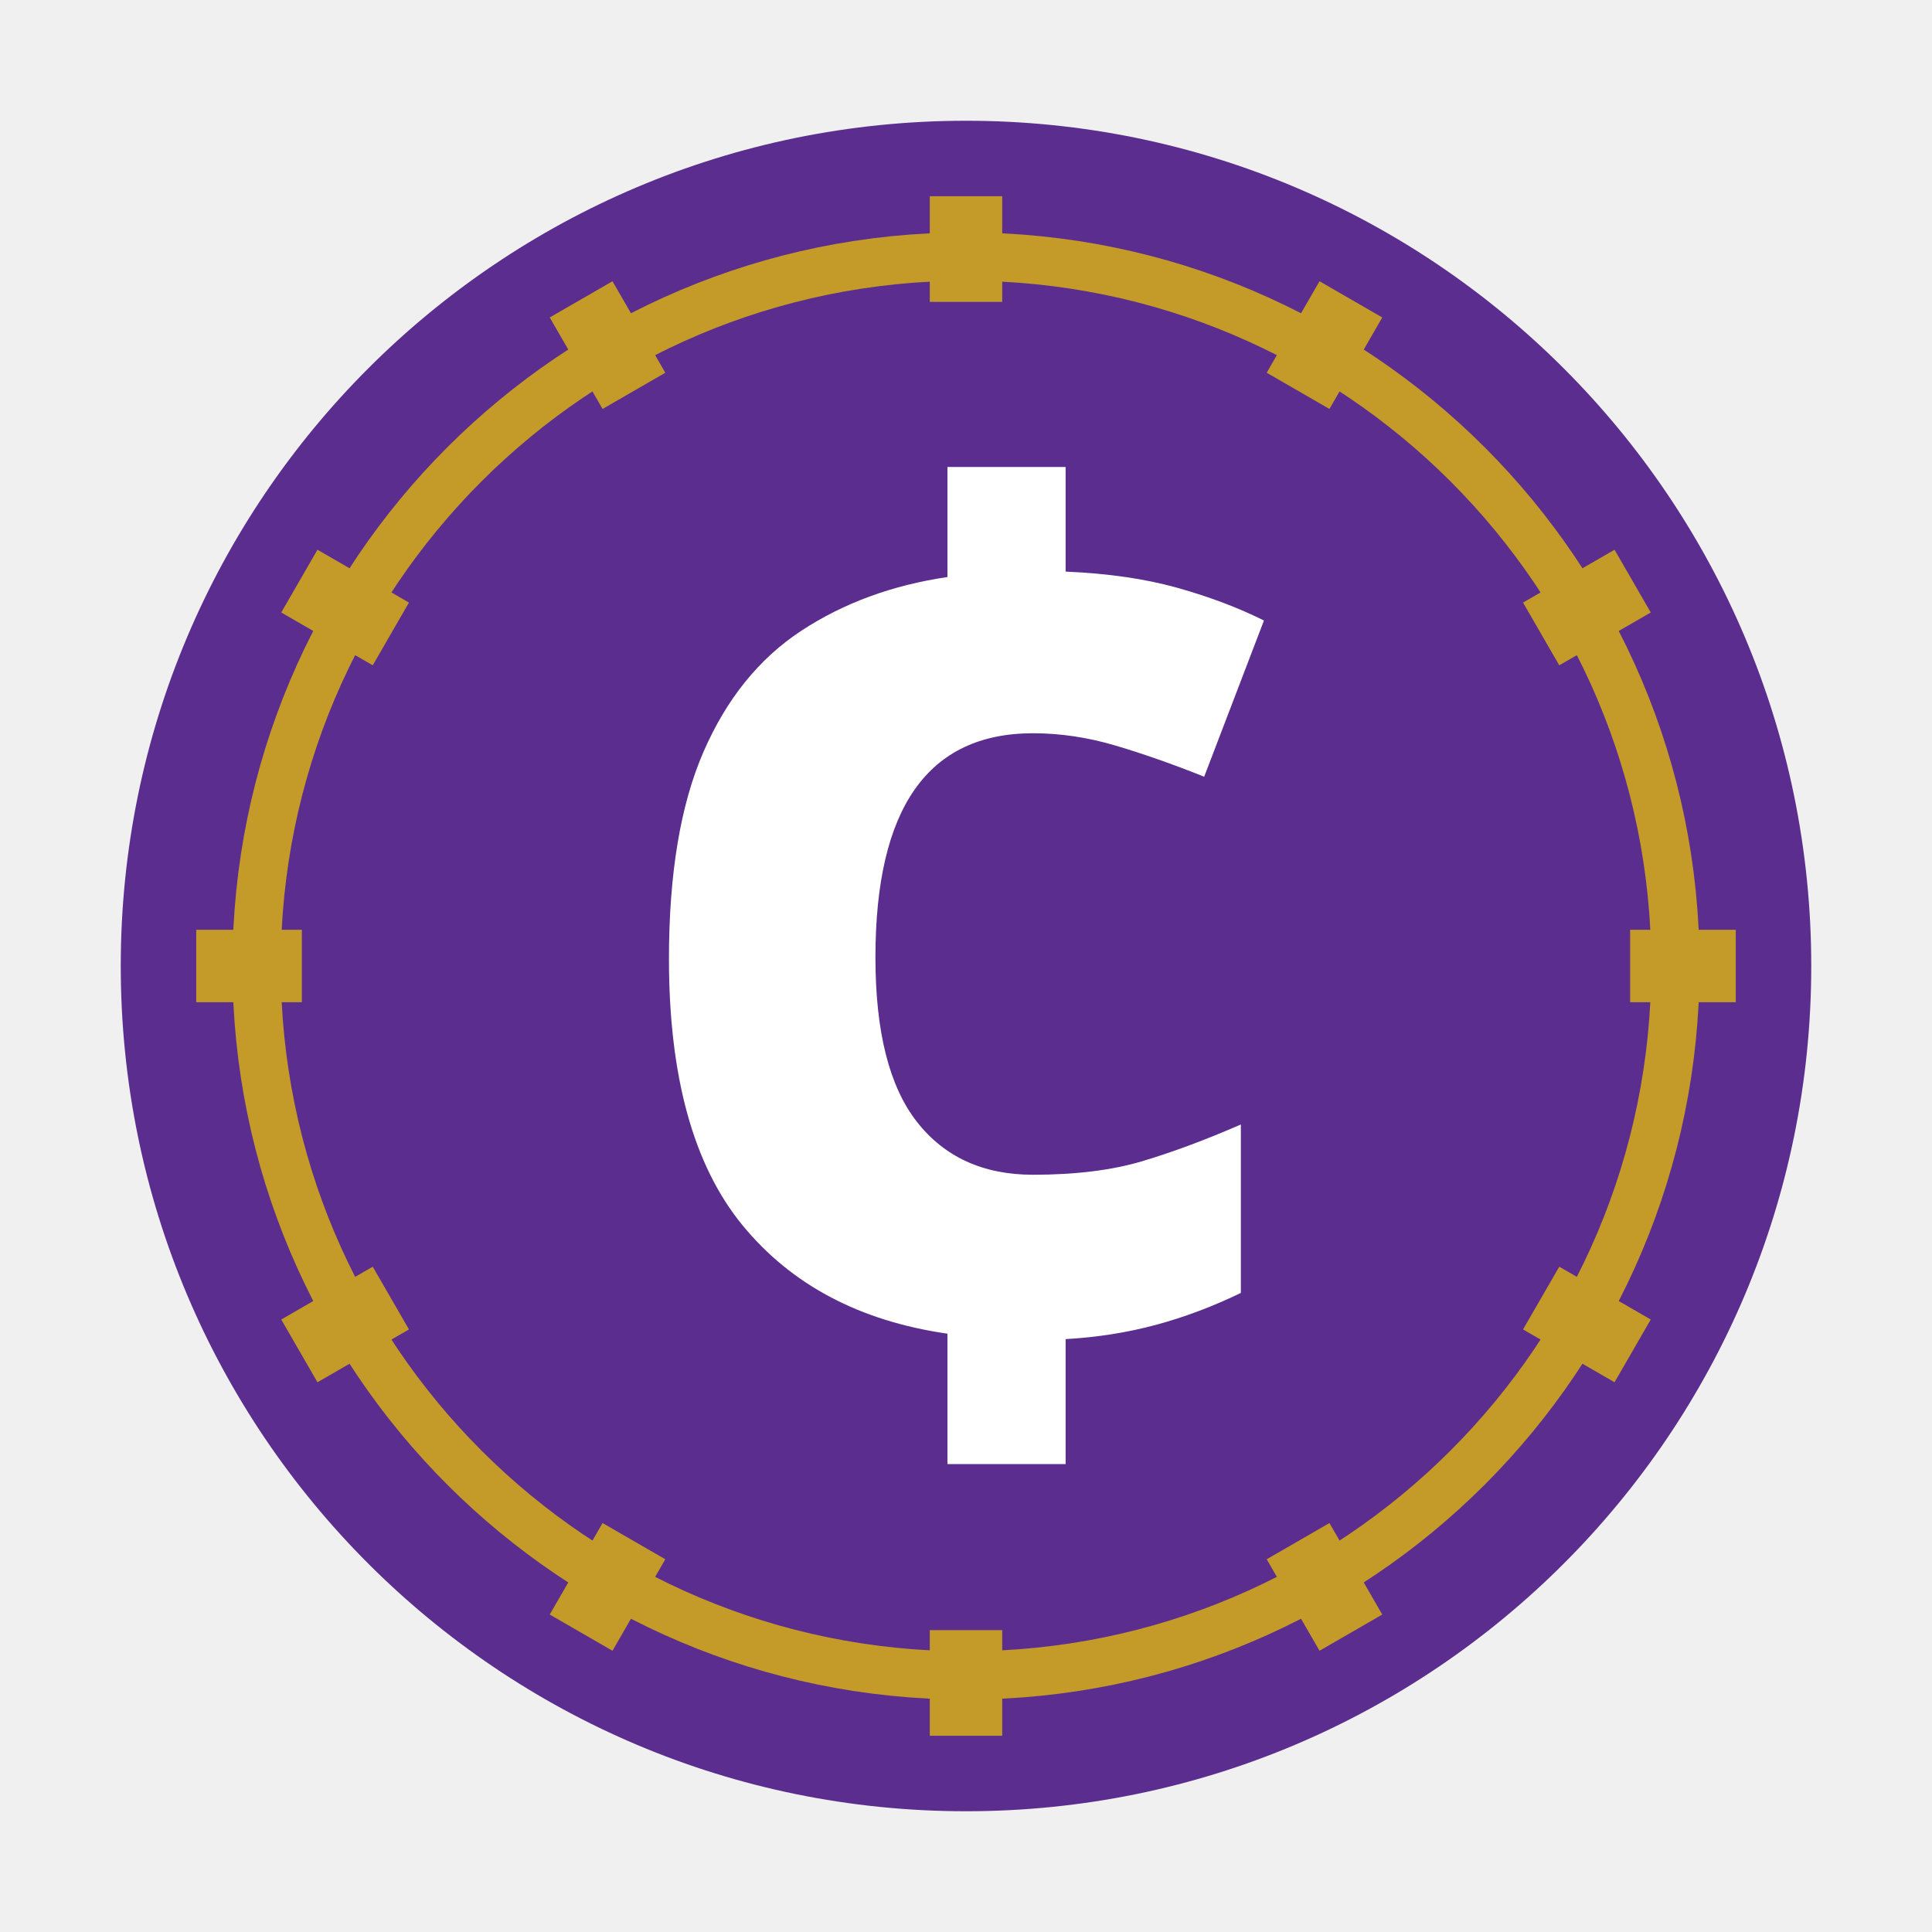
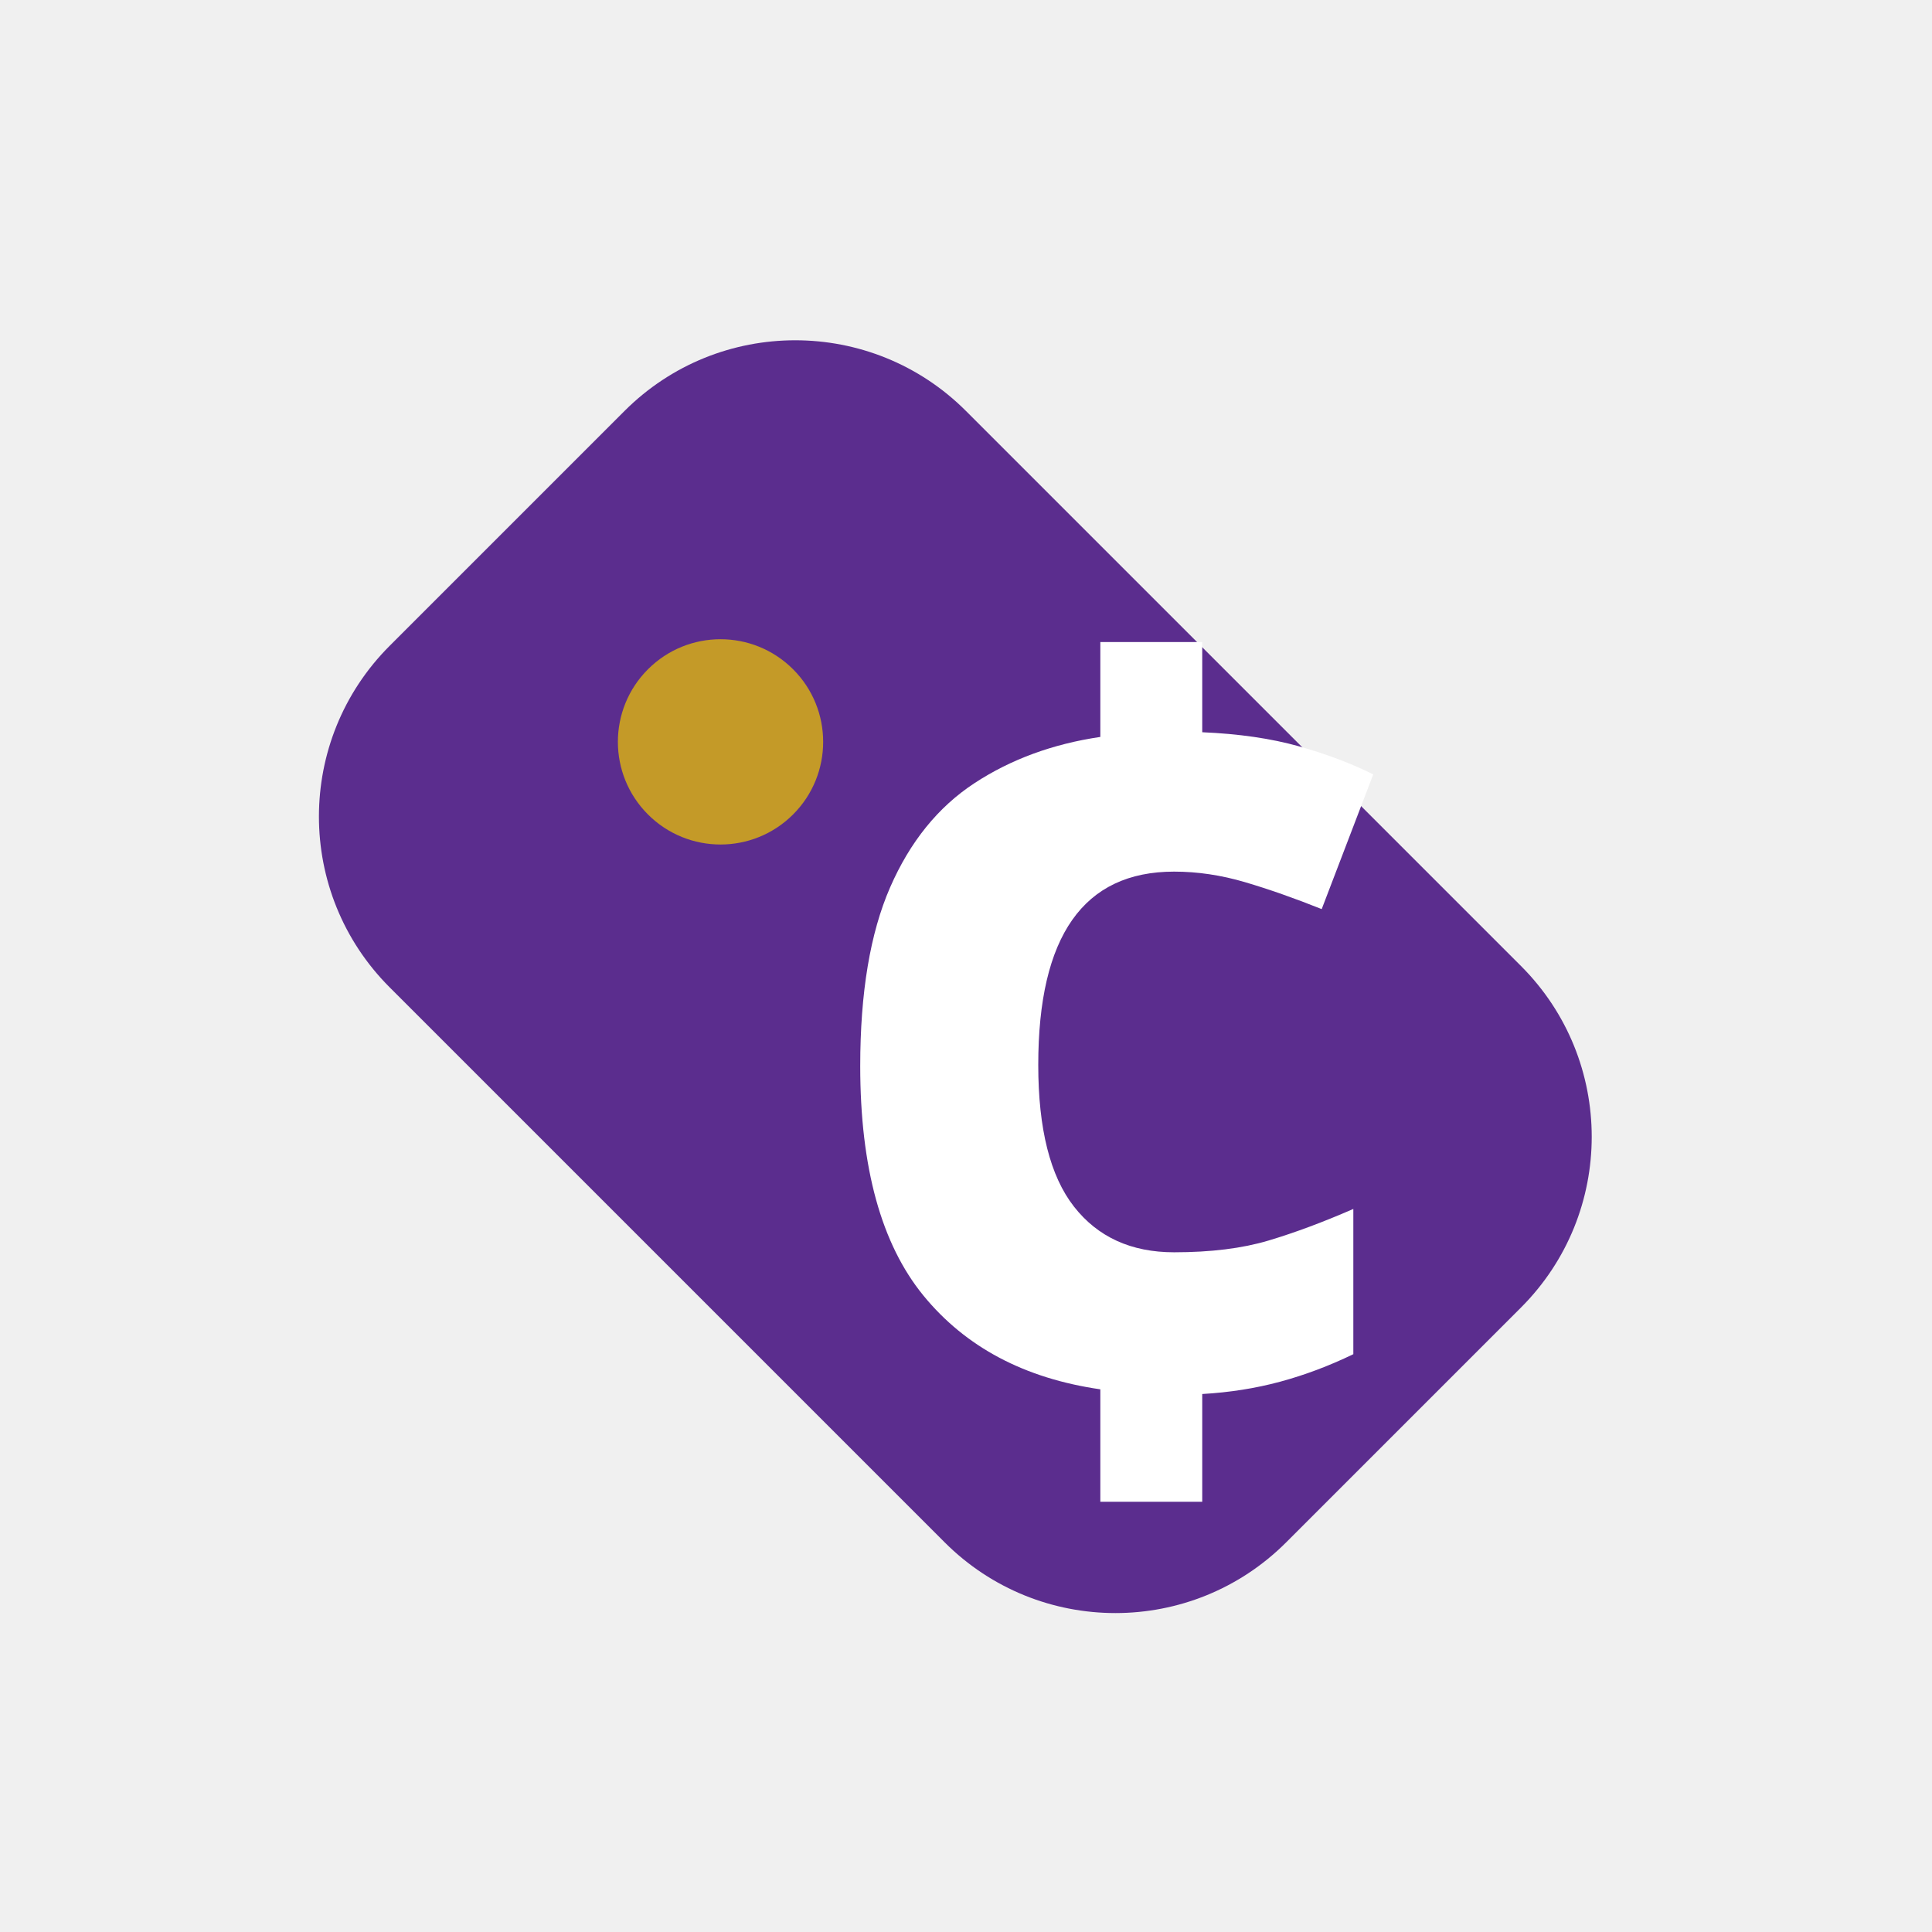
<svg xmlns="http://www.w3.org/2000/svg" viewBox="0 0 64 64">
-   <circle cx="32" cy="32" r="28" fill="#5B2D8E" />
-   <line x1="32" y1="6.5" x2="32" y2="10" stroke="#C49A28" stroke-width="2.4" transform="rotate(0 32 32)" />
-   <line x1="32" y1="6.5" x2="32" y2="10" stroke="#C49A28" stroke-width="2.4" transform="rotate(30 32 32)" />
-   <line x1="32" y1="6.5" x2="32" y2="10" stroke="#C49A28" stroke-width="2.4" transform="rotate(60 32 32)" />
-   <line x1="32" y1="6.5" x2="32" y2="10" stroke="#C49A28" stroke-width="2.4" transform="rotate(90 32 32)" />
-   <line x1="32" y1="6.5" x2="32" y2="10" stroke="#C49A28" stroke-width="2.4" transform="rotate(120 32 32)" />
-   <line x1="32" y1="6.5" x2="32" y2="10" stroke="#C49A28" stroke-width="2.4" transform="rotate(150 32 32)" />
-   <line x1="32" y1="6.5" x2="32" y2="10" stroke="#C49A28" stroke-width="2.4" transform="rotate(180 32 32)" />
-   <line x1="32" y1="6.5" x2="32" y2="10" stroke="#C49A28" stroke-width="2.4" transform="rotate(210 32 32)" />
-   <line x1="32" y1="6.5" x2="32" y2="10" stroke="#C49A28" stroke-width="2.4" transform="rotate(240 32 32)" />
-   <line x1="32" y1="6.5" x2="32" y2="10" stroke="#C49A28" stroke-width="2.4" transform="rotate(270 32 32)" />
-   <line x1="32" y1="6.5" x2="32" y2="10" stroke="#C49A28" stroke-width="2.4" transform="rotate(300 32 32)" />
-   <line x1="32" y1="6.5" x2="32" y2="10" stroke="#C49A28" stroke-width="2.4" transform="rotate(330 32 32)" />
-   <circle cx="32" cy="32" r="23.5" fill="none" stroke="#C49A28" stroke-width="1.6" />
-   <g transform="translate(19.01,48.05) scale(0.045,-0.045)">
+   <g transform="rotate(45 32 32)">
+     <rect x="11" y="19" width="42" height="27" rx="8" fill="#5B2D8E" />
+     <circle cx="21" cy="32.5" r="3.4" fill="#C49A28" />
+   </g>
+   <g transform="translate(25.78,49.36) scale(0.0388,-0.0388)">
    <path d="M362 647Q409 645 444.5 635.0Q480 625 508 611L464 496Q429 510 398.5 519.0Q368 528 338 528Q222 528 222 363Q222 281 252.5 242.0Q283 203 338 203Q385 203 418.5 213.0Q452 223 491 240V116Q460 101 428.5 92.5Q397 84 362 82V-10H275V86Q178 100 124.0 166.0Q70 232 70 362Q70 456 95.5 514.5Q121 573 167.5 603.5Q214 634 275 643V724H362Z" fill="#ffffff" />
  </g>
</svg>
